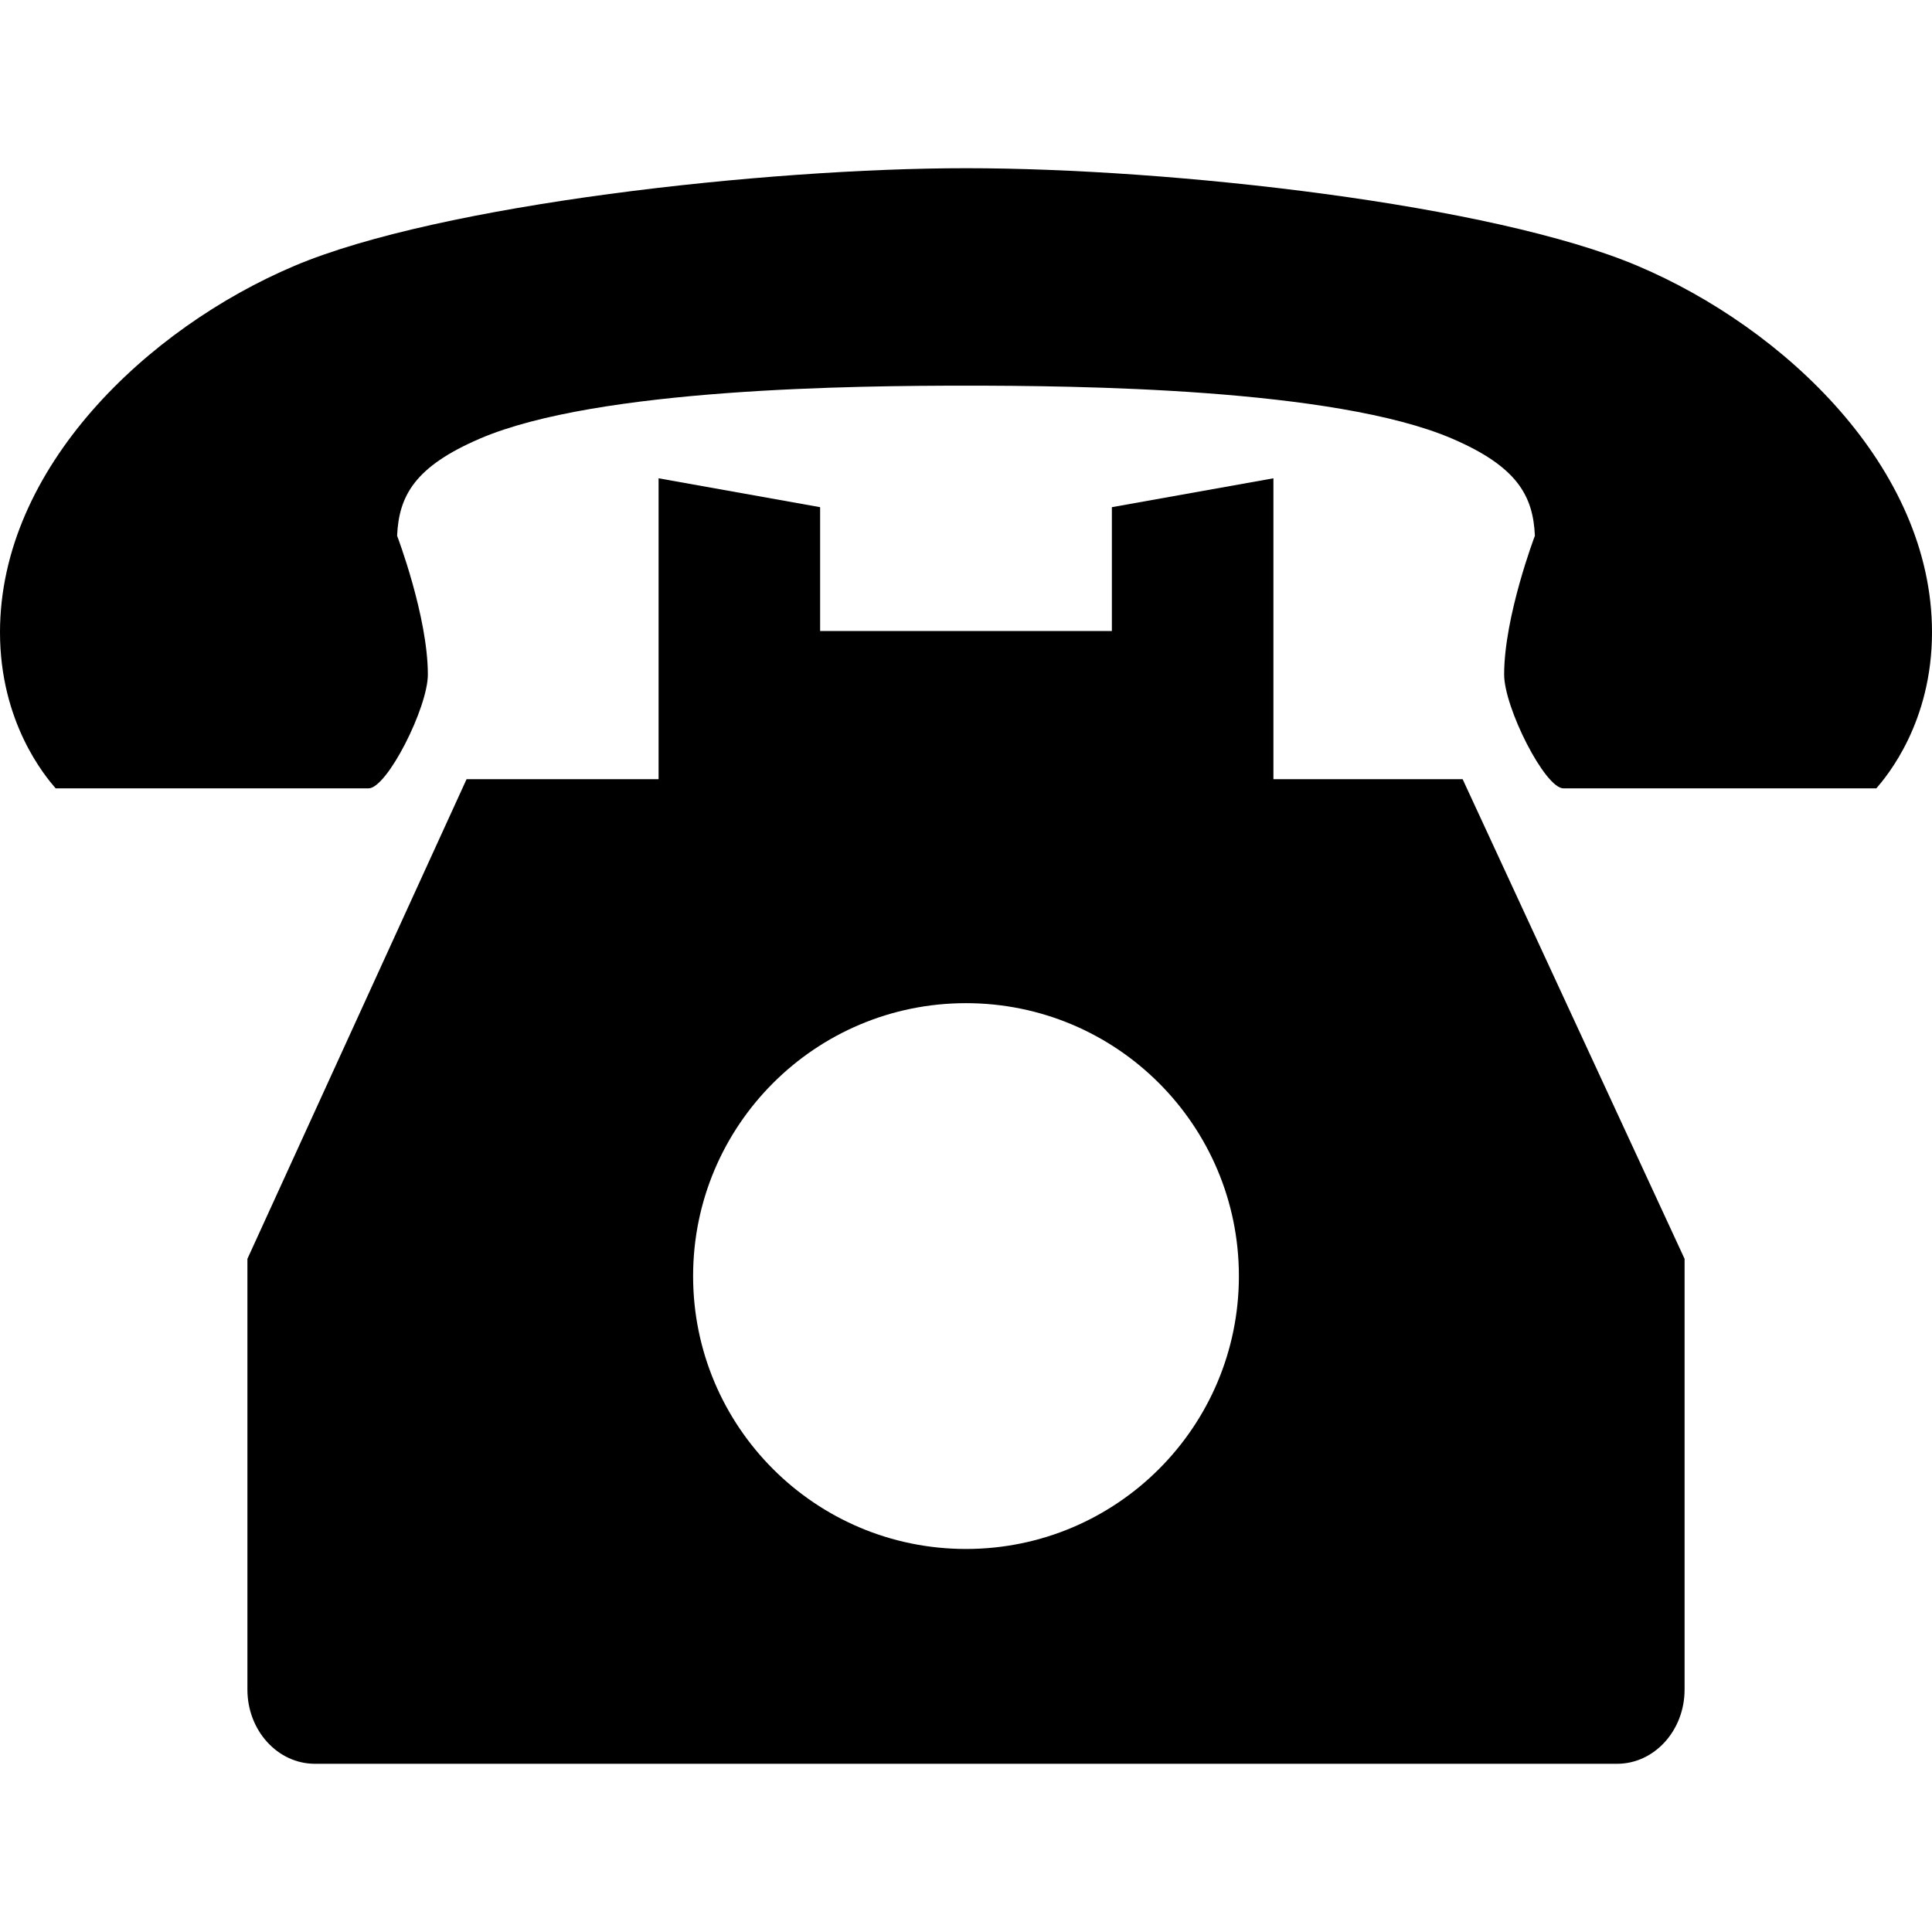
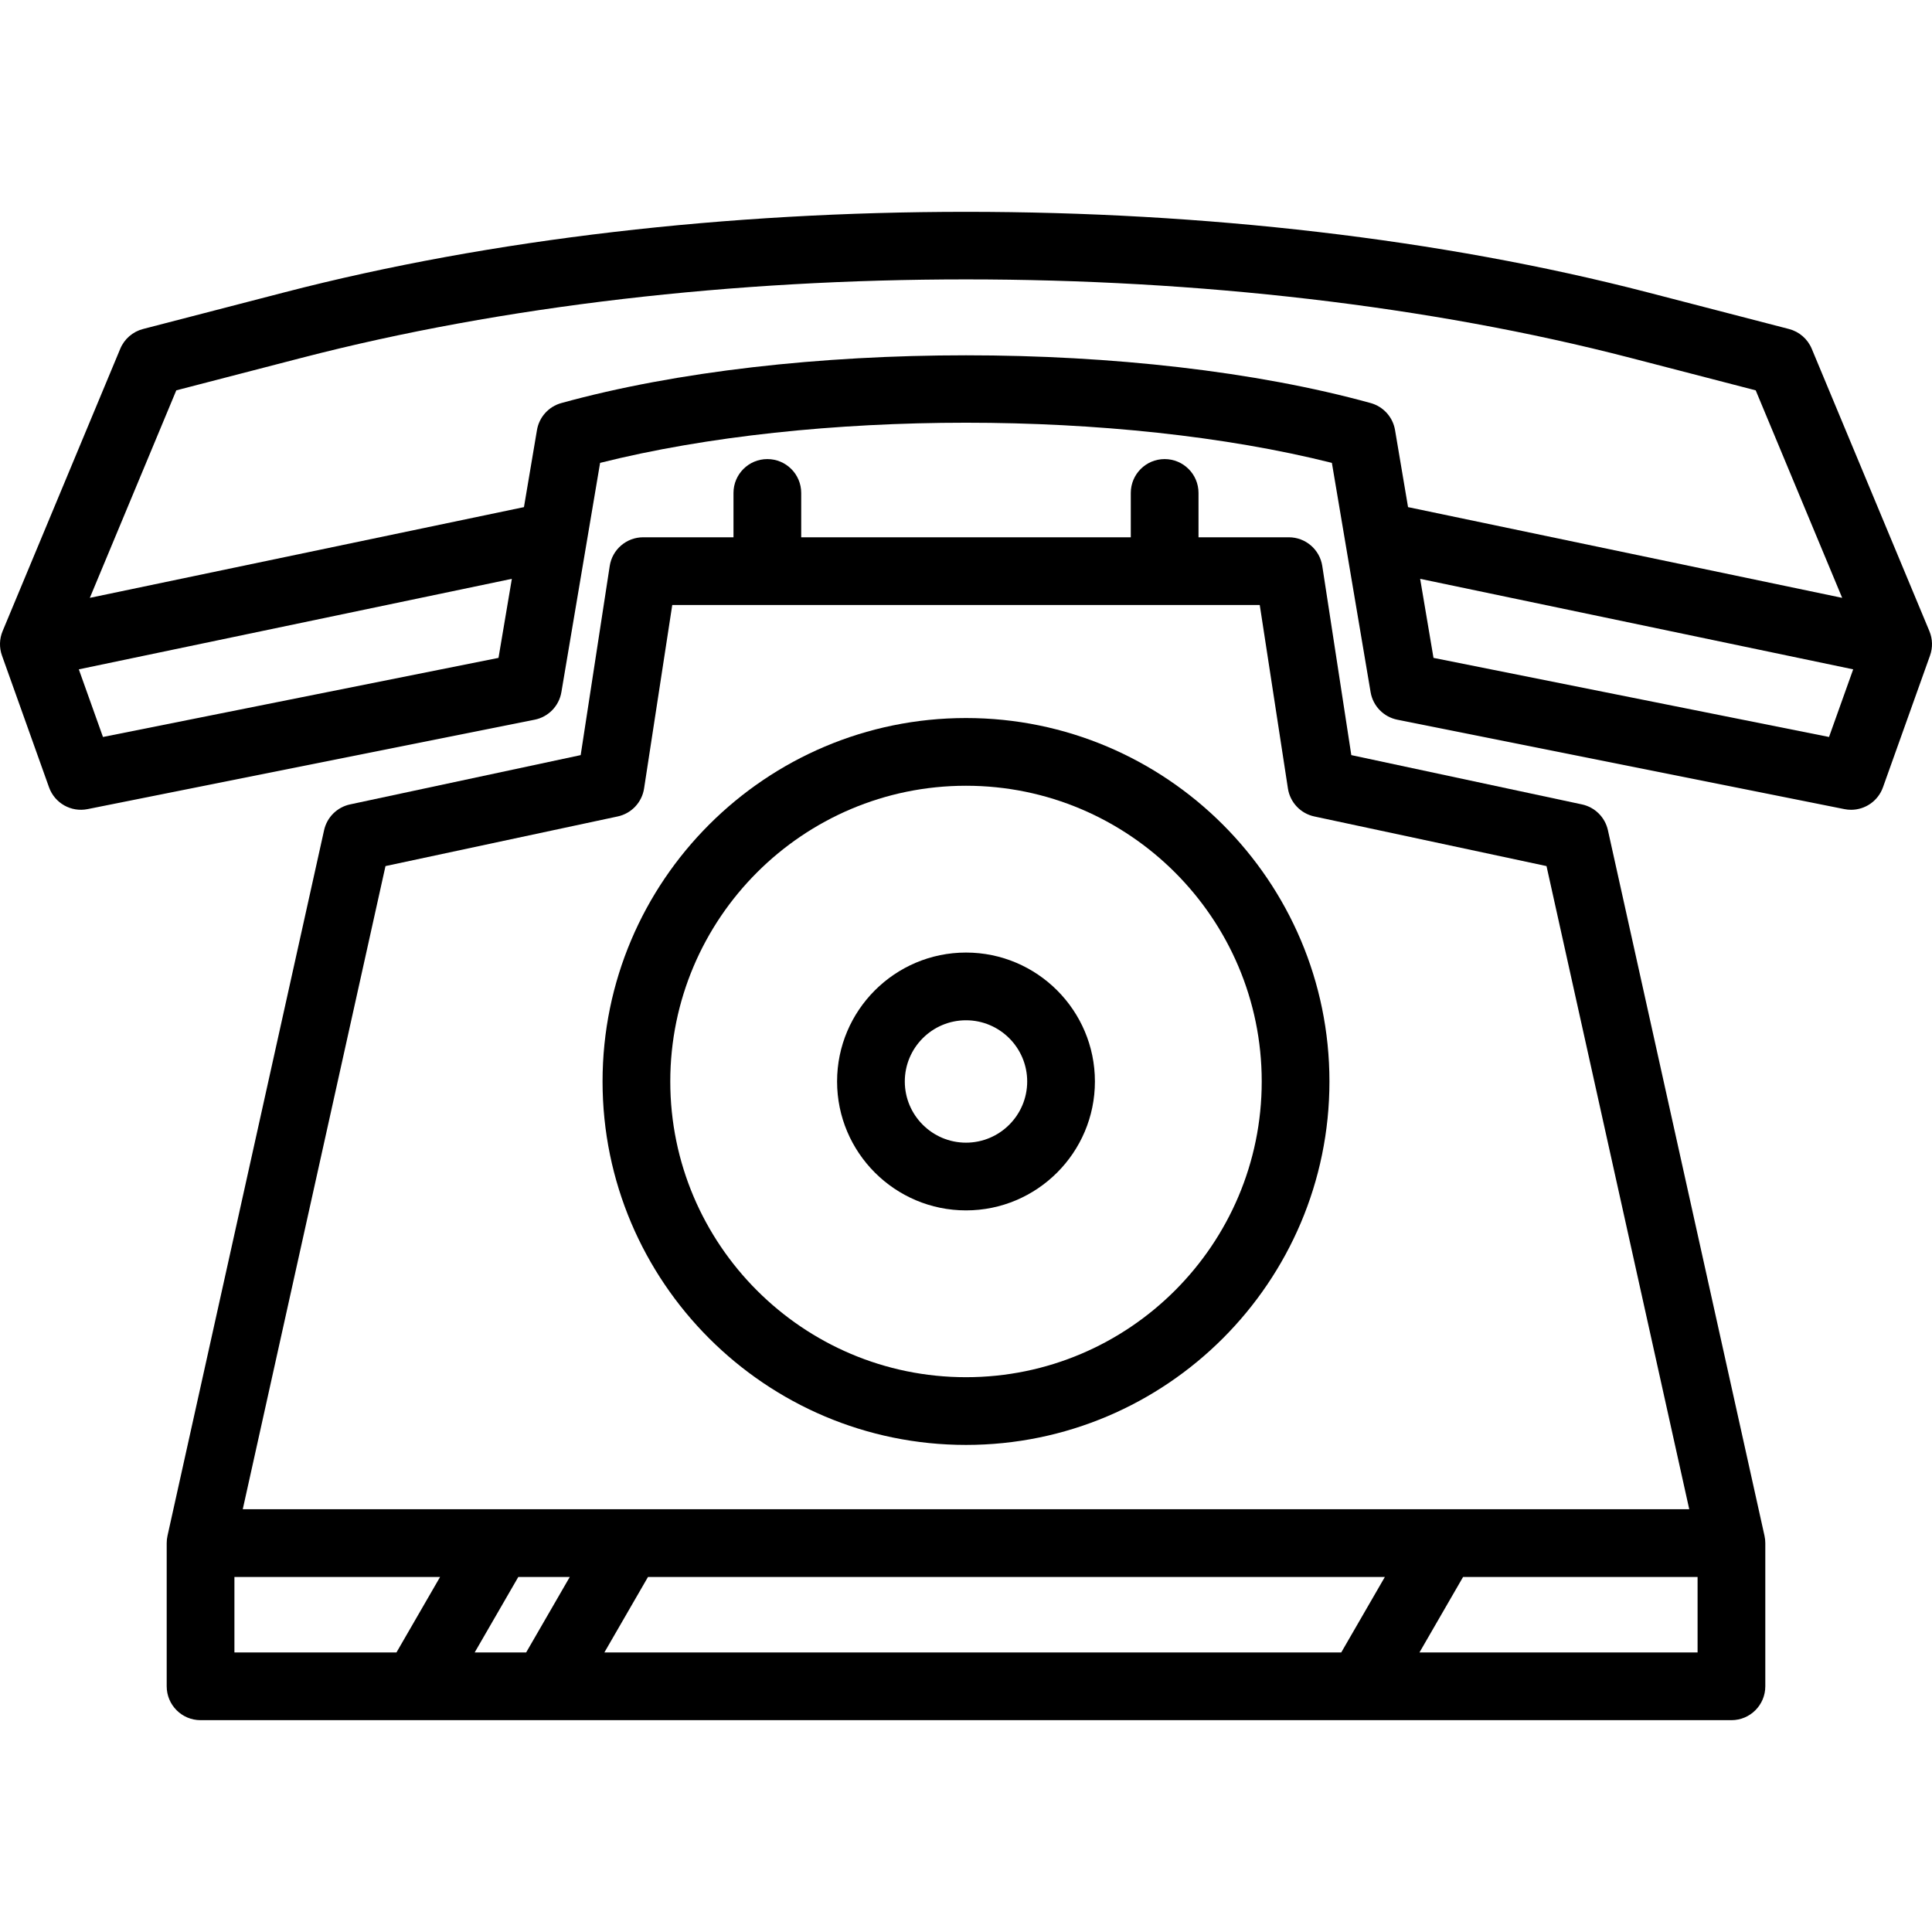
- <svg xmlns="http://www.w3.org/2000/svg" height="800px" width="800px" version="1.1" id="_x32_" viewBox="0 0 512 512" xml:space="preserve">
-   <style type="text/css">
- 	.st0{fill:#000000;}
- </style>
+ <svg xmlns="http://www.w3.org/2000/svg" fill="#000000" height="800px" width="800px" version="1.1" id="Capa_1" viewBox="0 0 427.922 427.922" xml:space="preserve">
  <g>
-     <path class="st0" d="M337.469,206.488v-79.735l-42.812,7.654v32.814H217.34v-32.814l-42.809-7.654v79.735h-50.883L65.566,333.609   v25.135v18.062v53.512v7.096v10.341c0,10.862,8.016,19.668,17.898,19.668h345.066c9.887,0,17.902-8.806,17.902-19.668v-10.341   v-7.096v-53.512v-18.062v-25.135l-58.82-127.121H337.469z M256,410.493c-39.942,0-72.32-32.38-72.32-72.322   c0-39.942,32.379-72.322,72.32-72.322s72.32,32.38,72.32,72.322C328.32,378.113,295.942,410.493,256,410.493z" />
-     <path class="st0" d="M434.02,70.476c-38.508-16.331-123.258-25.9-178.02-25.9c-53.02,0-139.512,9.568-178.02,25.9   C39.016,87,0,123.985,0,167.556c0,23.89,11.906,38.075,14.754,41.373c0,0,16.304,0,20.652,0h24.308c13.367,0,29.328,0,37.938,0   c4.934,0,15.734-21.419,15.734-30.166c0-15.386-8.148-36.78-8.148-36.78c0.469-10.588,4.676-18.324,21.918-25.736   c31.262-13.438,100.019-14.041,128.844-14.041c28.824,0,97.582,0.604,128.844,14.041c17.242,7.412,21.449,15.148,21.918,25.736   c0,0-8.148,21.394-8.148,36.78c0,8.747,10.801,30.166,15.734,30.166c8.606,0,24.566,0,37.938,0h24.308c4.348,0,20.652,0,20.652,0   c2.848-3.298,14.754-17.484,14.754-41.373C512,123.985,472.984,87,434.02,70.476z" />
+     <path d="M427.345,139.789l-26.06-62.542c-0.902-2.167-2.769-3.786-5.041-4.375l-31.323-8.121   c-91.706-23.776-210.218-23.775-301.92,0l-31.324,8.121c-2.272,0.589-4.139,2.208-5.041,4.375L0.577,139.789   c-0.718,1.722-0.768,3.65-0.141,5.407l10.423,29.186c1.252,3.505,4.882,5.563,8.534,4.832l99.025-19.805   c3.05-0.61,5.406-3.039,5.925-6.105l8.575-50.781c47.199-11.86,114.886-11.86,162.083,0l8.576,50.782   c0.519,3.067,2.875,5.495,5.925,6.105l99.024,19.805c0.494,0.099,0.987,0.147,1.475,0.147c3.114,0,5.977-1.948,7.06-4.979   l10.424-29.186C428.112,143.439,428.062,141.511,427.345,139.789z M22.807,163.235l-5.35-14.981l95.913-20.047l-2.956,17.507   L22.807,163.235z M124.334,89.273c-2.81,0.775-4.915,3.107-5.4,5.981l-2.882,17.068L19.897,132.42l19.152-45.963l27.716-7.186   c89.417-23.182,204.972-23.183,294.393,0l27.716,7.186l19.152,45.963l-96.155-20.098l-2.882-17.068   c-0.485-2.873-2.591-5.206-5.4-5.981C252.491,75.172,175.43,75.172,124.334,89.273z M405.114,163.235l-87.605-17.521l-2.957-17.507   l95.913,20.047L405.114,163.235z" />
+     <path d="M356.139,183.878c-0.637-2.865-2.885-5.096-5.755-5.709l-51.079-10.918l-6.431-41.886c-0.562-3.66-3.71-6.362-7.413-6.362   h-20v-9.82c0-4.142-3.357-7.5-7.5-7.5s-7.5,3.358-7.5,7.5v9.82h-73v-9.82c0-4.142-3.357-7.5-7.5-7.5s-7.5,3.358-7.5,7.5v9.82h-20   c-3.702,0-6.852,2.702-7.413,6.362l-6.432,41.886l-51.078,10.918c-2.87,0.613-5.118,2.844-5.755,5.709L37.1,340.159   c-0.118,0.534-0.178,1.079-0.178,1.625v31.719c0,4.142,3.357,7.5,7.5,7.5H383.5c4.143,0,7.5-3.358,7.5-7.5v-31.719   c0-0.546-0.06-1.091-0.178-1.625L356.139,183.878z M85.384,191.83l51.428-10.993c3.047-0.651,5.373-3.117,5.846-6.196l6.24-40.638   h130.127l6.239,40.638c0.473,3.079,2.799,5.545,5.846,6.196l51.429,10.993l31.615,142.454H53.769L85.384,191.83z M126.2,349.284   l-9.661,16.719h-11.401l9.661-16.719H126.2z M143.525,349.284h163.21l-9.661,16.719h-163.21L143.525,349.284z M51.922,349.284   h45.552l-9.661,16.719H51.922V349.284z M314.399,366.003l9.661-16.719H376v16.719H314.399z" />
+     <path d="M213.961,320.038c44.388,0,80.5-36.112,80.5-80.5s-36.112-80.5-80.5-80.5s-80.5,36.112-80.5,80.5   S169.573,320.038,213.961,320.038z M213.961,174.038c36.117,0,65.5,29.383,65.5,65.5s-29.383,65.5-65.5,65.5   s-65.5-29.383-65.5-65.5S177.844,174.038,213.961,174.038z" />
+     <path d="M213.961,268.091c15.744,0,28.554-12.809,28.554-28.554c0-15.745-12.81-28.554-28.554-28.554   c-15.745,0-28.555,12.809-28.555,28.554C185.406,255.282,198.216,268.091,213.961,268.091z M213.961,225.983   c7.474,0,13.554,6.08,13.554,13.554c0,7.474-6.08,13.554-13.554,13.554s-13.555-6.08-13.555-13.554   C200.406,232.064,206.487,225.983,213.961,225.983z" />
  </g>
</svg>
